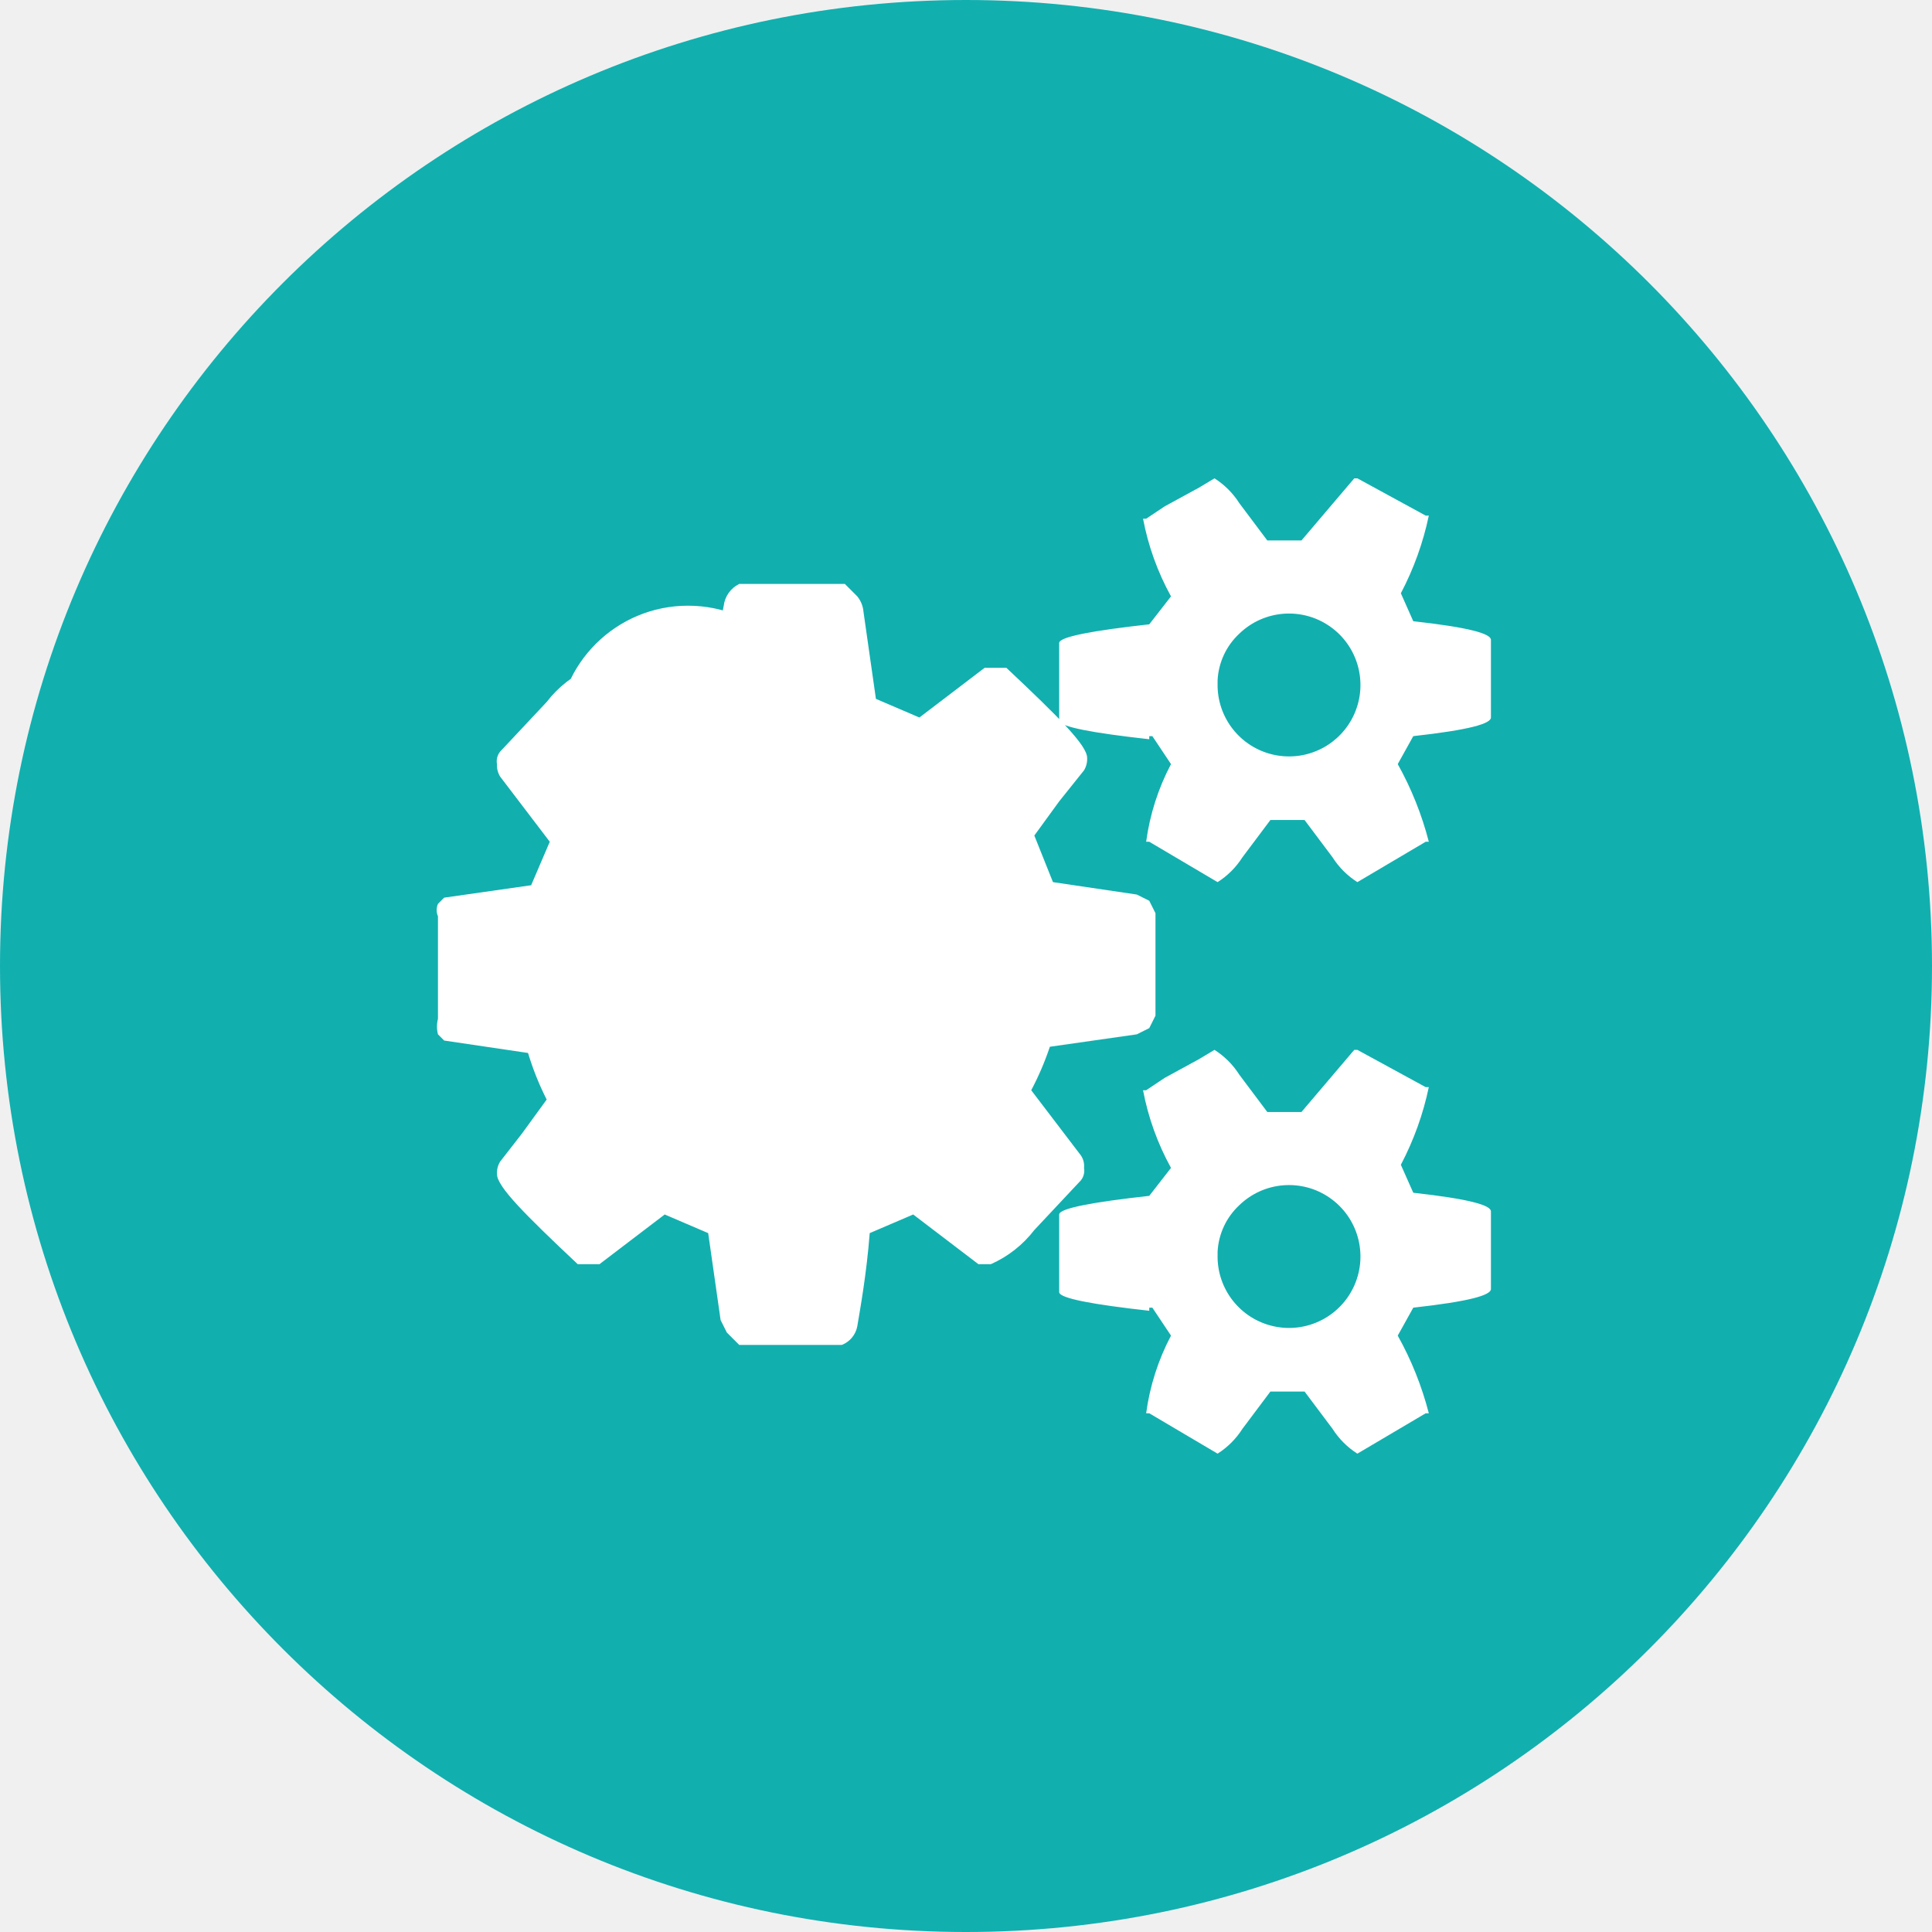
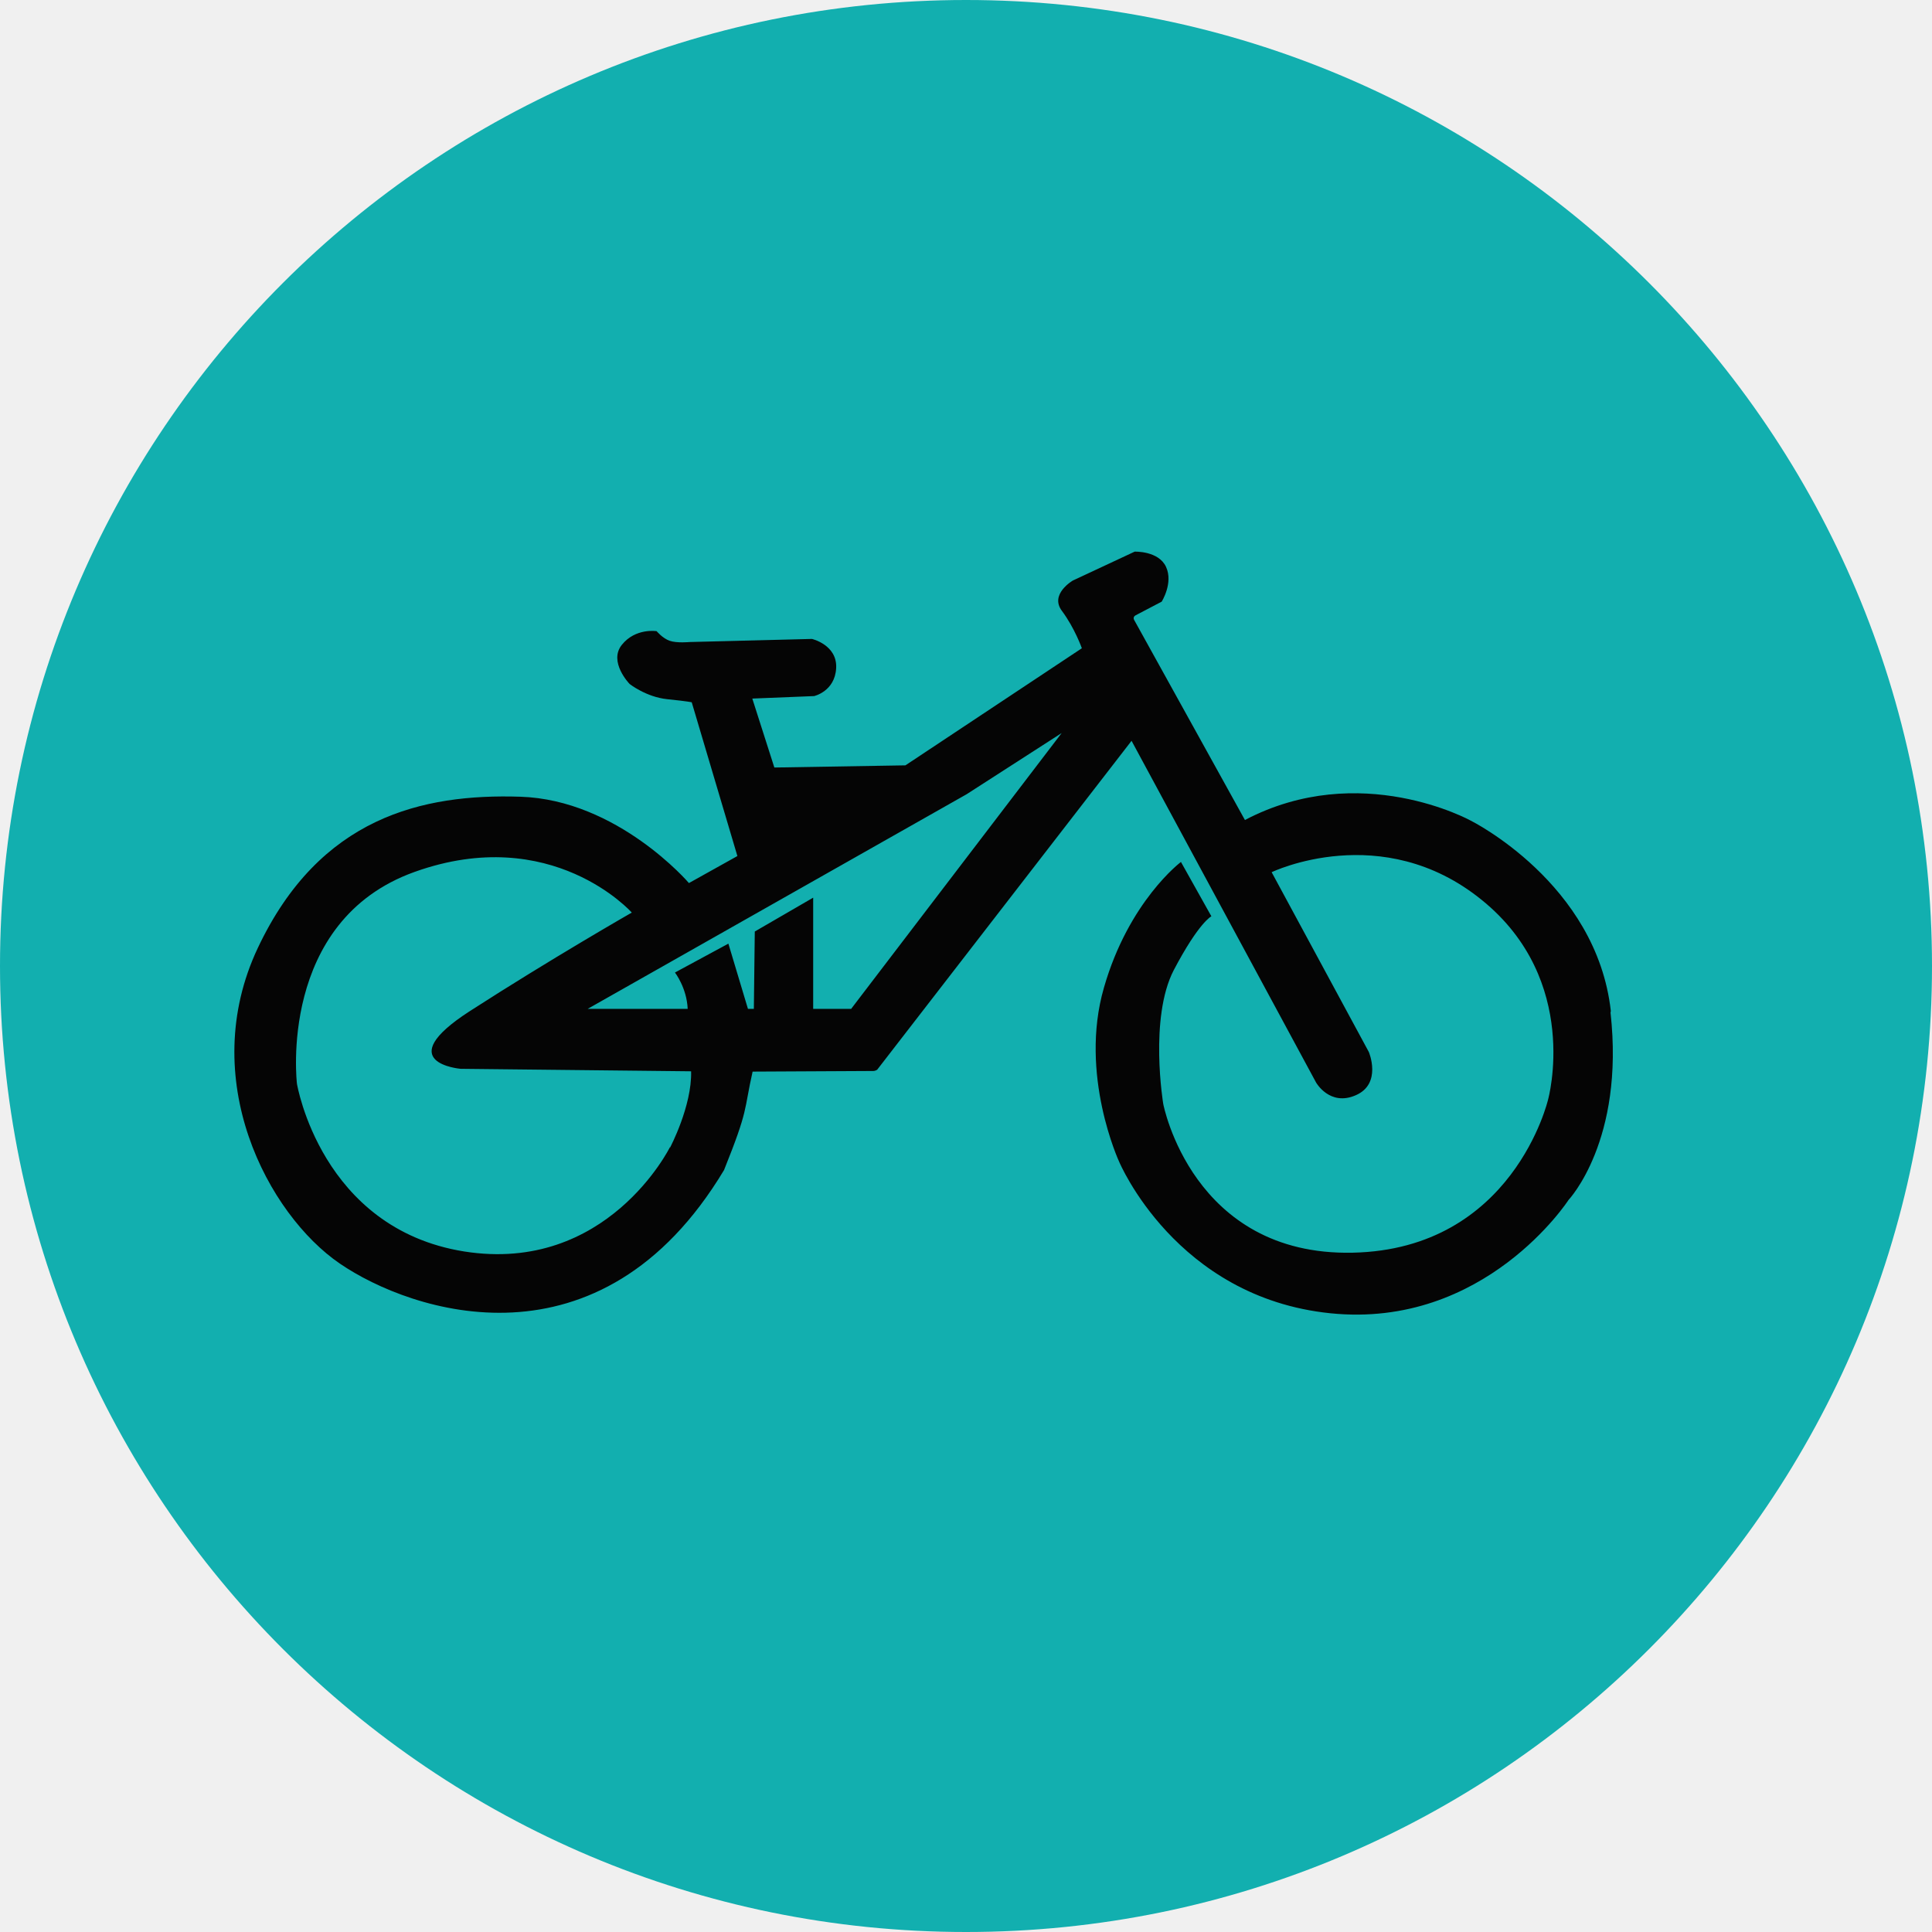
<svg xmlns="http://www.w3.org/2000/svg" id="Pagina_inicia_Movil" data-name="Pagina inicia Movil" viewBox="0 0 62.2 62.2">
  <defs>
-     <style>.cls-1{fill:#12afaf;}.cls-2{fill:#fff;}</style>
+     <style>
+       .cls-1 {
+         fill: #12afaf;
+       }
+ 
+       .cls-2 {
+         fill: #050505;
+       }
+     </style>
  </defs>
  <circle class="cls-1" cx="31.1" cy="31.1" r="31.1" />
-   <path class="cls-2" d="M1017.9,2001.1v-3.3a0.5,0.5,0,0,1,0-.4l0.2-.2,2.8-.4,0.6-1.4-1.6-2.1a0.7,0.7,0,0,1-.1-0.4,0.5,0.5,0,0,1,.1-0.4l1.5-1.6a3.6,3.6,0,0,1,1.4-1.1h0.4l2.1,1.6,1.4-.6q0.1-1.5.4-3a0.9,0.9,0,0,1,.5-0.7h3.4l0.4,0.4a0.9,0.9,0,0,1,.2.5l0.4,2.8,1.4,0.6,2.1-1.6h0.7c1.7,1.6,2.6,2.5,2.6,2.9a0.7,0.7,0,0,1-.1.4l-0.8,1-0.8,1.1,0.6,1.5,2.7,0.4,0.4,0.2,0.2,0.4v3.3l-0.2.4-0.4.2-2.8.4a9.3,9.3,0,0,1-.6,1.4l1.6,2.1a0.6,0.6,0,0,1,.1.4,0.5,0.5,0,0,1-.1.4l-1.5,1.6a3.6,3.6,0,0,1-1.4,1.1h-0.4l-2.1-1.6-1.4.6c-0.1,1.3-.3,2.4-0.4,3a0.8,0.8,0,0,1-.5.6h-3.3l-0.4-.4-0.2-.4-0.4-2.8-1.4-.6-2.1,1.6h-0.7c-1.7-1.6-2.6-2.5-2.6-2.9a0.7,0.7,0,0,1,.1-0.4l0.7-.9,0.8-1.1a9.1,9.1,0,0,1-.6-1.5l-2.7-.4-0.2-.2A1,1,0,0,1,1017.9,2001.1Zm8-4.9a4.2,4.2,0,1,1,.1,0h-0.1Zm14.9-4.1c-1.8-.2-2.9-0.4-2.9-0.6V1989c0-.2,1.1-0.4,2.9-0.6l0.7-.9a8.4,8.4,0,0,1-.9-2.5h0.1l0.6-.4,1.1-.6,0.5-.3a2.6,2.6,0,0,1,.8.8l0.9,1.2h1.1l1.7-2h0.1l2.2,1.2h0.1a9.6,9.6,0,0,1-.9,2.5l0.4,0.9c1.8,0.2,2.5.4,2.5,0.6v2.5c0,0.2-.7.4-2.5,0.6l-0.5.9a10.5,10.5,0,0,1,1,2.5h-0.1l-2.2,1.3a2.6,2.6,0,0,1-.8-0.8l-0.9-1.2h-1.1l-0.9,1.2a2.6,2.6,0,0,1-.8.8l-2.2-1.3h-0.1a7.5,7.5,0,0,1,.8-2.5l-0.6-.9h-0.1Zm0,18.4c-1.8-.2-2.9-0.4-2.9-0.6v-2.5c0-.2,1.1-0.4,2.9-0.6l0.7-.9a8.4,8.4,0,0,1-.9-2.5h0.1l0.6-.4,1.1-.6,0.5-.3a2.6,2.6,0,0,1,.8.8l0.9,1.2h1.1l1.7-2h0.1l2.2,1.2h0.1a9.6,9.6,0,0,1-.9,2.5l0.4,0.9c1.8,0.2,2.5.4,2.5,0.6v2.5c0,0.2-.7.4-2.5,0.6l-0.5.9a10.5,10.5,0,0,1,1,2.5h-0.1l-2.2,1.3a2.6,2.6,0,0,1-.8-0.8l-0.9-1.2h-1.1l-0.9,1.2a2.6,2.6,0,0,1-.8.8l-2.2-1.3h-0.1a7.5,7.5,0,0,1,.8-2.5l-0.6-.9h-0.1Zm2.2-20.2a2.3,2.3,0,1,0,.7-1.6,2.2,2.2,0,0,0-.7,1.5h0Zm0,18.4a2.3,2.3,0,1,0,.7-1.6,2.2,2.2,0,0,0-.7,1.5h0Z" transform="translate(-1003.8 -1968.3)" />
+   <path class="cls-2" d="m51.86,32.55c-.46-4.12-4.51-6.13-4.51-6.13,0,0-3.56-1.97-7.27-.02l-3.56-6.43s-.07-.1.04-.16.84-.44.84-.44c0,0,.38-.6.14-1.12s-1.01-.49-1.01-.49l-1.99.93s-.76.44-.35.98c.41.55.64,1.2.64,1.2l-5.68,3.77-4.22.07-.71-2.22,1.99-.08s.67-.15.71-.9c.04-.75-.78-.94-.78-.94l-3.94.1s-.41.04-.64-.04c-.23-.08-.42-.31-.42-.31,0,0-.68-.11-1.12.44-.44.55.25,1.26.25,1.26,0,0,.53.42,1.21.49s.79.1.79.1l1.47,4.95-1.56.87s-2.29-2.68-5.43-2.78-6.46.65-8.45,4.87c-1.99,4.22.33,8.58,2.64,10.16s8.39,3.62,12.37-3.01c.8-1.99.63-1.88.92-3.17l3.89-.02s.06,0,.12-.04l8.19-10.59,5.94,11s.44.78,1.28.41c.85-.37.42-1.39.42-1.39l-3.13-5.79s3.55-1.71,6.76.89c3.21,2.59,2.14,6.43,2.14,6.43,0,0-1.12,4.82-6.29,4.93-5.17.11-6.1-4.79-6.1-4.79,0,0-.46-2.77.34-4.31.81-1.54,1.21-1.73,1.21-1.73l-.98-1.75s-1.68,1.26-2.48,4.05c-.81,2.8.49,5.6.49,5.6,0,0,1.82,4.37,6.8,4.88,4.98.51,7.67-3.65,7.67-3.65,0,0,1.81-1.91,1.35-6.03Zm-30.29,4.38s-2.02,4.09-6.63,3.36c-4.61-.74-5.38-5.4-5.38-5.4,0,0-.63-5.24,3.79-6.82,4.42-1.58,6.99,1.31,6.99,1.31,0,0-2.62,1.5-5.21,3.17-2.59,1.67-.3,1.86-.3,1.86l7.42.08c.03,1.12-.68,2.46-.68,2.46Zm5.84-4.45h-1.23v-3.58l-1.88,1.09-.03,2.49h-.19l-.63-2.1-1.72.93s.38.49.41,1.17h-3.22l12.2-6.91,3.06-1.97-6.77,8.87Z" />
</svg>
